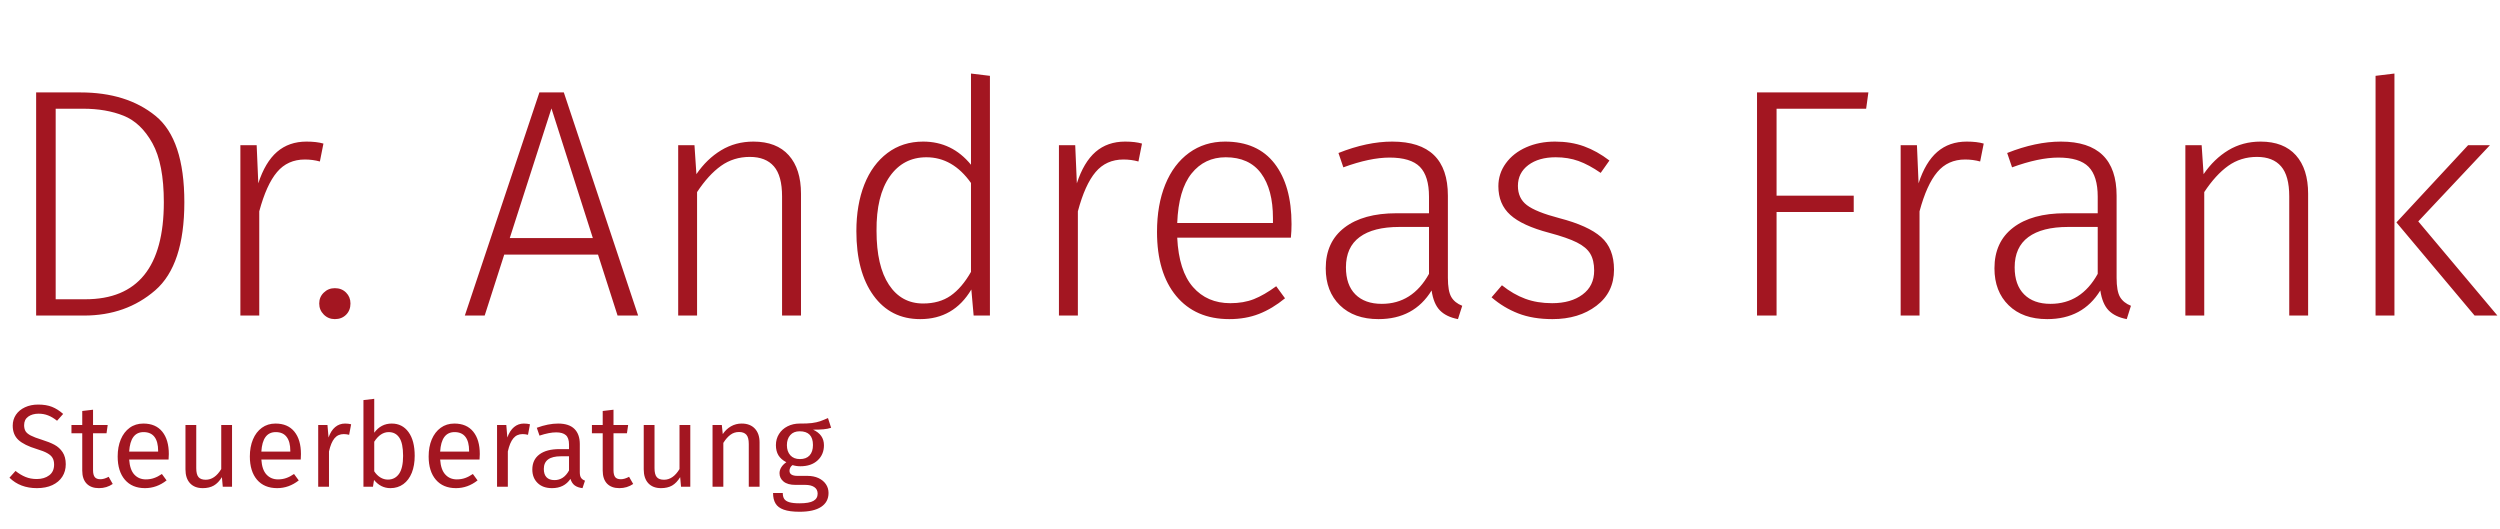
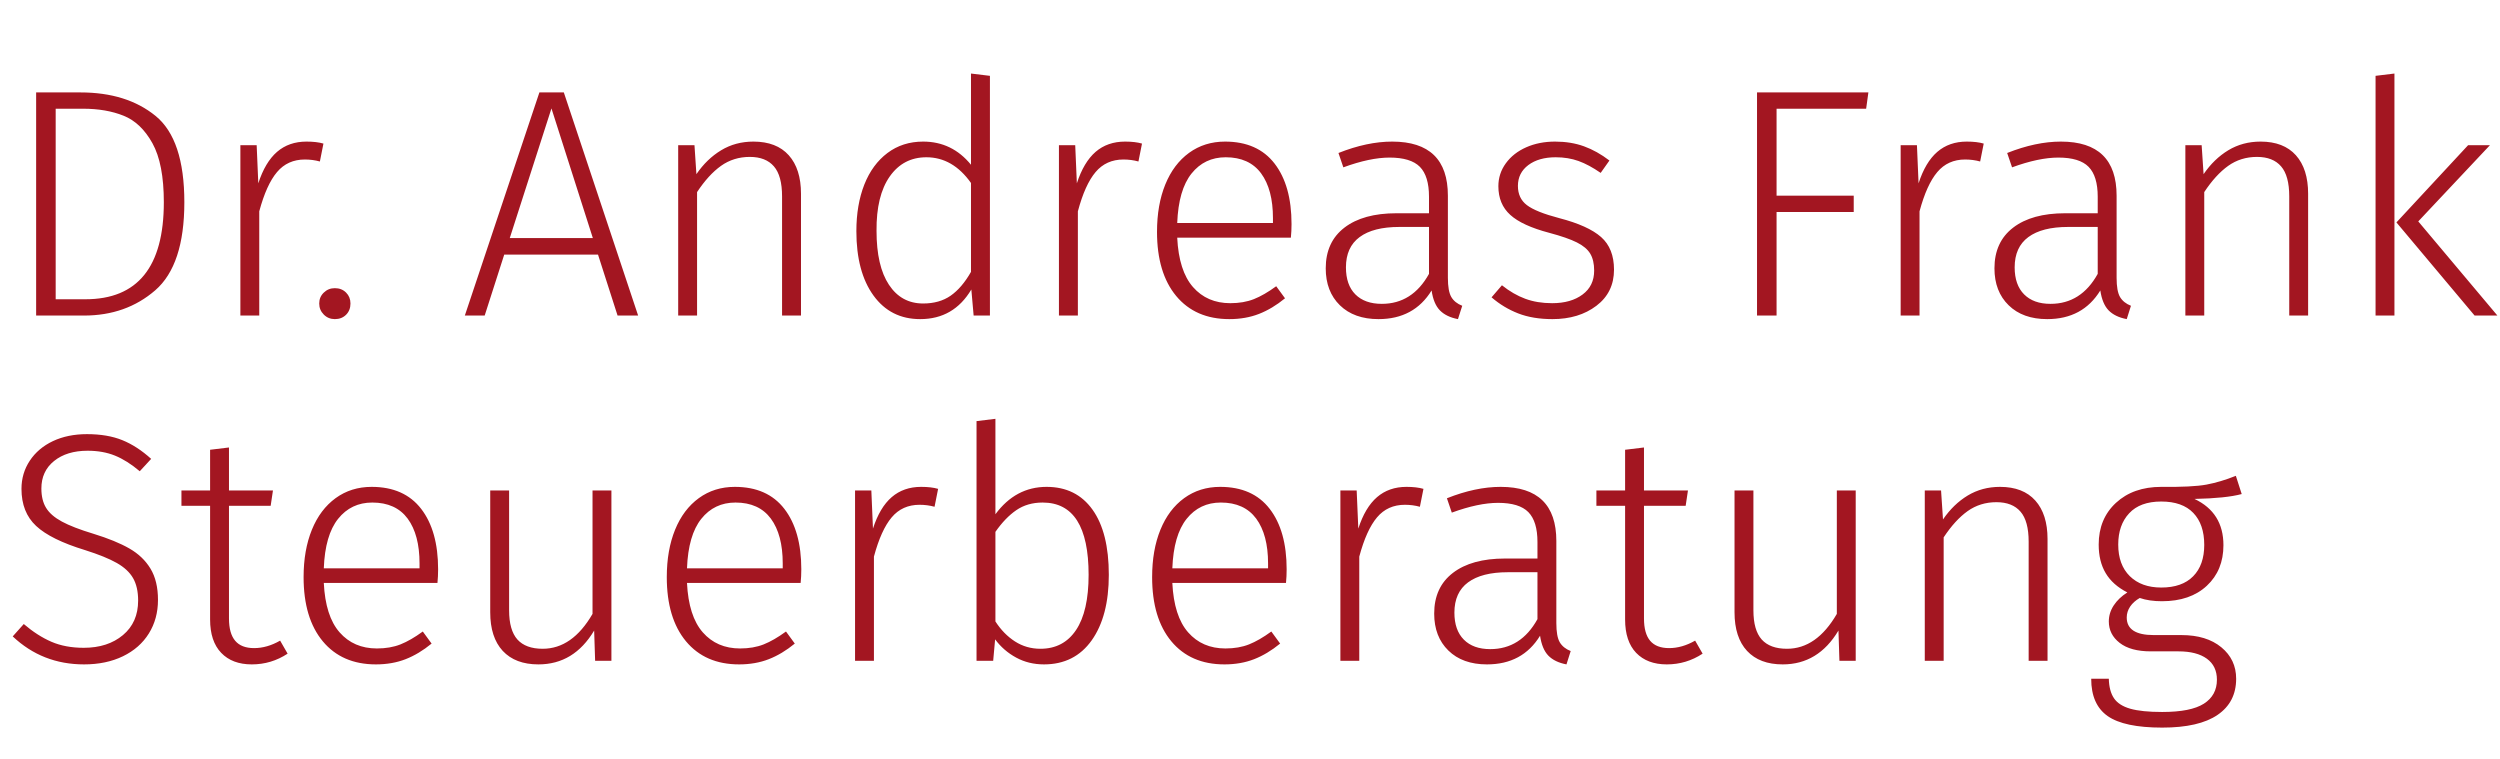
- <svg xmlns="http://www.w3.org/2000/svg" viewBox="0 0 491.2 103.9" role="img" aria-labelledby="t">
+ <svg xmlns="http://www.w3.org/2000/svg" viewBox="0 0 491.2 149.1" role="img" aria-labelledby="t">
  <path fill="#A31621" d="M36.22 39.73Q36.22 52.08 30.5 57.04Q24.77 62.0 16.51 62.0H7.1V18.16H15.81Q24.9 18.16 30.56 22.77Q36.22 27.38 36.22 39.73ZM10.94 21.36V58.8H16.77Q32.19 58.8 32.19 39.73Q32.19 32.18 29.95 28.14Q27.71 24.11 24.29 22.74Q20.86 21.36 16.32 21.36Z M63.55 28.21 62.85 31.73Q61.44 31.34 59.9 31.34Q56.51 31.34 54.43 33.81Q52.35 36.27 50.94 41.52V62.0H47.23V28.53H50.43L50.75 36.02Q52.1 31.86 54.43 29.84Q56.77 27.82 60.22 27.82Q62.21 27.82 63.55 28.21Z M68.86 59.63Q68.86 60.98 68.0 61.84Q67.14 62.7 65.79 62.7Q64.51 62.7 63.62 61.81Q62.72 60.91 62.72 59.63Q62.72 58.35 63.62 57.49Q64.51 56.62 65.79 56.62Q67.14 56.62 68.0 57.49Q68.86 58.35 68.86 59.63Z  M121.34 62.0 117.5 50.03H99.07L95.23 62.0H91.33L105.98 18.16H110.78L125.38 62.0ZM100.16 46.77H116.48L108.35 21.3Z M157.38 38.06V62.0H153.66V38.58Q153.66 34.54 152.06 32.69Q150.46 30.83 147.33 30.83Q144.13 30.83 141.66 32.59Q139.2 34.35 136.96 37.74V62.0H133.25V28.53H136.45L136.83 34.22Q138.88 31.22 141.7 29.52Q144.51 27.82 148.03 27.82Q152.58 27.82 154.98 30.51Q157.38 33.2 157.38 38.06Z M194.5 14.9V62.0H191.3L190.85 56.88Q187.39 62.7 180.8 62.7Q174.98 62.7 171.62 58.06Q168.26 53.42 168.26 45.42Q168.26 40.24 169.82 36.27Q171.39 32.3 174.37 30.06Q177.34 27.82 181.38 27.82Q187.07 27.82 190.78 32.37V14.45ZM190.78 53.42V35.95Q187.2 30.9 182.02 30.9Q177.47 30.9 174.82 34.67Q172.16 38.45 172.22 45.36Q172.22 52.27 174.66 55.95Q177.09 59.63 181.38 59.63Q184.58 59.63 186.78 58.1Q188.99 56.56 190.78 53.42Z M224.38 28.21 223.68 31.73Q222.27 31.34 220.74 31.34Q217.34 31.34 215.26 33.81Q213.18 36.27 211.78 41.52V62.0H208.06V28.53H211.26L211.58 36.02Q212.93 31.86 215.26 29.84Q217.6 27.82 221.06 27.82Q223.04 27.82 224.38 28.21Z M253.63 46.7H231.3Q231.62 53.23 234.4 56.4Q237.18 59.57 241.73 59.57Q244.35 59.57 246.37 58.77Q248.38 57.97 250.75 56.24L252.48 58.61Q249.98 60.66 247.36 61.68Q244.74 62.7 241.54 62.7Q234.88 62.7 231.1 58.16Q227.33 53.62 227.33 45.55Q227.33 40.24 228.96 36.24Q230.59 32.24 233.63 30.03Q236.67 27.82 240.7 27.82Q247.1 27.82 250.43 32.14Q253.76 36.46 253.76 44.02Q253.76 45.42 253.63 46.7ZM250.11 42.86Q250.11 37.23 247.78 34.06Q245.44 30.9 240.83 30.9Q236.67 30.9 234.11 34.1Q231.55 37.3 231.3 43.82H250.11Z M287.3 60.08 286.46 62.7Q284.16 62.26 282.91 60.98Q281.66 59.7 281.28 57.07Q277.82 62.7 270.85 62.7Q266.05 62.7 263.26 59.98Q260.48 57.26 260.48 52.72Q260.48 47.54 264.16 44.72Q267.84 41.9 274.37 41.9H280.77V38.64Q280.77 34.61 278.98 32.78Q277.18 30.96 273.02 30.96Q269.18 30.96 263.94 32.88L262.98 30.06Q268.61 27.82 273.54 27.82Q284.48 27.82 284.48 38.45V54.58Q284.48 57.2 285.15 58.35Q285.82 59.5 287.3 60.08ZM280.77 53.81V44.59H274.94Q269.82 44.59 267.14 46.58Q264.45 48.56 264.45 52.53Q264.45 55.98 266.3 57.84Q268.16 59.7 271.49 59.7Q277.5 59.7 280.77 53.81Z M316.22 31.54 314.5 33.97Q312.19 32.37 310.14 31.63Q308.1 30.9 305.66 30.9Q302.34 30.9 300.29 32.43Q298.24 33.97 298.24 36.53Q298.24 38.96 300.0 40.3Q301.76 41.65 306.37 42.86Q312.06 44.34 314.59 46.58Q317.12 48.82 317.12 52.98Q317.12 57.46 313.66 60.08Q310.21 62.7 305.02 62.7Q301.18 62.7 298.3 61.58Q295.42 60.46 293.06 58.42L295.1 56.05Q297.34 57.84 299.68 58.7Q302.02 59.57 304.96 59.57Q308.67 59.57 310.94 57.87Q313.22 56.18 313.22 53.17Q313.22 51.12 312.45 49.84Q311.68 48.56 309.82 47.63Q307.97 46.7 304.38 45.74Q299.07 44.34 296.74 42.22Q294.4 40.11 294.4 36.59Q294.4 34.1 295.87 32.08Q297.34 30.06 299.87 28.94Q302.4 27.82 305.54 27.82Q308.67 27.82 311.23 28.75Q313.79 29.68 316.22 31.54Z  M345.22 62.0V18.16H367.1L366.66 21.36H349.06V38.45H364.22V41.65H349.06V62.0Z M389.76 28.21 389.06 31.73Q387.65 31.34 386.11 31.34Q382.72 31.34 380.64 33.81Q378.56 36.27 377.15 41.52V62.0H373.44V28.53H376.64L376.96 36.02Q378.3 31.86 380.64 29.84Q382.98 27.82 386.43 27.82Q388.42 27.82 389.76 28.21Z M418.69 60.08 417.86 62.7Q415.55 62.26 414.3 60.98Q413.06 59.7 412.67 57.07Q409.22 62.7 402.24 62.7Q397.44 62.7 394.66 59.98Q391.87 57.26 391.87 52.72Q391.87 47.54 395.55 44.72Q399.23 41.9 405.76 41.9H412.16V38.64Q412.16 34.61 410.37 32.78Q408.58 30.96 404.42 30.96Q400.58 30.96 395.33 32.88L394.37 30.06Q400.0 27.82 404.93 27.82Q415.87 27.82 415.87 38.45V54.58Q415.87 57.2 416.54 58.35Q417.22 59.5 418.69 60.08ZM412.16 53.81V44.59H406.34Q401.22 44.59 398.53 46.58Q395.84 48.56 395.84 52.53Q395.84 55.98 397.7 57.84Q399.55 59.7 402.88 59.7Q408.9 59.7 412.16 53.81Z M453.5 38.06V62.0H449.79V38.58Q449.79 34.54 448.19 32.69Q446.59 30.83 443.46 30.83Q440.26 30.83 437.79 32.59Q435.33 34.35 433.09 37.74V62.0H429.38V28.53H432.58L432.96 34.22Q435.01 31.22 437.82 29.52Q440.64 27.82 444.16 27.82Q448.7 27.82 451.1 30.51Q453.5 33.2 453.5 38.06Z M470.46 14.45V62.0H466.75V14.9ZM489.22 28.53 475.14 43.5 490.69 62.0H486.21L470.85 43.7L484.93 28.53Z" />
-   <path fill="#A31621" d="M12.41 81.33 11.21 82.67Q10.31 81.95 9.45 81.62Q8.58 81.28 7.59 81.28Q6.35 81.28 5.54 81.86Q4.74 82.44 4.74 83.54Q4.74 84.23 5.01 84.71Q5.29 85.18 6.04 85.57Q6.79 85.96 8.22 86.4Q9.71 86.86 10.7 87.39Q11.69 87.92 12.3 88.85Q12.92 89.79 12.92 91.21Q12.92 92.6 12.24 93.66Q11.56 94.72 10.28 95.32Q9 95.91 7.25 95.91Q3.95 95.91 1.86 93.86L3.05 92.53Q4.02 93.31 5.01 93.71Q6 94.12 7.22 94.12Q8.7 94.12 9.67 93.39Q10.63 92.67 10.63 91.28Q10.63 90.5 10.33 89.98Q10.04 89.46 9.31 89.05Q8.58 88.63 7.2 88.22Q4.76 87.48 3.63 86.45Q2.5 85.41 2.5 83.63Q2.5 82.44 3.13 81.49Q3.77 80.55 4.91 80.02Q6.05 79.49 7.5 79.49Q9.09 79.49 10.22 79.94Q11.35 80.39 12.41 81.33Z M22.15 95.09Q20.96 95.91 19.44 95.91Q17.89 95.91 17.03 95.03Q16.16 94.14 16.16 92.46V85.13H14.04V83.5H16.16V80.75L18.28 80.5V83.5H21.16L20.93 85.13H18.28V92.37Q18.28 93.31 18.62 93.74Q18.95 94.16 19.74 94.16Q20.45 94.16 21.35 93.68Z M33.12 90.29H25.38Q25.52 92.3 26.39 93.24Q27.27 94.19 28.65 94.19Q29.53 94.19 30.26 93.93Q31 93.68 31.81 93.13L32.73 94.39Q30.79 95.91 28.49 95.91Q25.96 95.91 24.54 94.26Q23.12 92.6 23.12 89.69Q23.12 87.8 23.73 86.34Q24.34 84.88 25.48 84.05Q26.62 83.22 28.17 83.22Q30.59 83.22 31.88 84.81Q33.17 86.4 33.17 89.21Q33.17 89.74 33.12 90.29ZM31.07 88.59Q31.07 86.79 30.36 85.85Q29.64 84.9 28.21 84.9Q25.61 84.9 25.38 88.73H31.07Z M45.59 95.64H43.77L43.6 93.75Q42.91 94.88 42.01 95.4Q41.12 95.91 39.83 95.91Q38.24 95.91 37.34 94.95Q36.44 93.98 36.44 92.21V83.5H38.56V91.98Q38.56 93.22 39 93.74Q39.43 94.26 40.42 94.26Q42.2 94.26 43.47 92.16V83.5H45.59Z M59.09 90.29H51.35Q51.48 92.3 52.36 93.24Q53.24 94.19 54.62 94.19Q55.49 94.19 56.23 93.93Q56.97 93.68 57.77 93.13L58.7 94.39Q56.76 95.91 54.46 95.91Q51.92 95.91 50.5 94.26Q49.09 92.6 49.09 89.69Q49.09 87.8 49.7 86.34Q50.31 84.88 51.45 84.05Q52.59 83.22 54.13 83.22Q56.55 83.22 57.84 84.81Q59.13 86.4 59.13 89.21Q59.13 89.74 59.09 90.29ZM57.04 88.59Q57.04 86.79 56.32 85.85Q55.61 84.9 54.18 84.9Q51.58 84.9 51.35 88.73H57.04Z M68.99 83.36 68.6 85.43Q68.05 85.29 67.54 85.29Q66.41 85.29 65.72 86.12Q65.03 86.95 64.64 88.7V95.64H62.52V83.5H64.34L64.55 85.96Q65.03 84.6 65.86 83.91Q66.69 83.22 67.8 83.22Q68.44 83.22 68.99 83.36Z M81.48 89.56Q81.48 91.45 80.91 92.89Q80.33 94.33 79.25 95.12Q78.16 95.91 76.71 95.91Q74.8 95.91 73.49 94.3L73.28 95.64H71.41V78.61L73.53 78.36V85.02Q74.85 83.22 76.97 83.22Q79.04 83.22 80.26 84.89Q81.48 86.56 81.48 89.56ZM79.2 89.56Q79.2 87.09 78.46 86Q77.73 84.9 76.37 84.9Q74.75 84.9 73.53 86.79V92.6Q74.02 93.36 74.72 93.8Q75.42 94.23 76.21 94.23Q77.61 94.23 78.41 93.09Q79.2 91.95 79.2 89.56Z M94.22 90.29H86.48Q86.62 92.3 87.5 93.24Q88.37 94.19 89.75 94.19Q90.63 94.19 91.37 93.93Q92.1 93.68 92.91 93.13L93.83 94.39Q91.9 95.91 89.59 95.91Q87.06 95.91 85.64 94.26Q84.22 92.6 84.22 89.69Q84.22 87.8 84.83 86.34Q85.45 84.88 86.59 84.05Q87.73 83.22 89.27 83.22Q91.69 83.22 92.98 84.81Q94.27 86.4 94.27 89.21Q94.27 89.74 94.22 90.29ZM92.17 88.59Q92.17 86.79 91.46 85.85Q90.74 84.9 89.32 84.9Q86.71 84.9 86.48 88.73H92.17Z M104.13 83.36 103.74 85.43Q103.19 85.29 102.68 85.29Q101.55 85.29 100.86 86.12Q100.17 86.95 99.78 88.7V95.64H97.66V83.5H99.48L99.68 85.96Q100.17 84.6 101 83.91Q101.83 83.22 102.93 83.22Q103.58 83.22 104.13 83.36Z M114.94 94.44 114.45 95.91Q113.51 95.8 112.93 95.38Q112.36 94.97 112.08 94.09Q110.86 95.91 108.46 95.91Q106.66 95.91 105.63 94.9Q104.59 93.89 104.59 92.25Q104.59 90.32 105.99 89.28Q107.38 88.24 109.94 88.24H111.8V87.34Q111.8 86.05 111.18 85.5Q110.56 84.95 109.27 84.95Q107.93 84.95 106 85.59L105.47 84.05Q107.72 83.22 109.66 83.22Q111.8 83.22 112.86 84.27Q113.92 85.32 113.92 87.25V92.8Q113.92 93.54 114.18 93.9Q114.43 94.26 114.94 94.44ZM111.8 92.44V89.65H110.21Q106.85 89.65 106.85 92.14Q106.85 93.22 107.38 93.77Q107.91 94.33 108.95 94.33Q110.77 94.33 111.8 92.44Z M124.41 95.09Q123.21 95.91 121.69 95.91Q120.14 95.91 119.28 95.03Q118.42 94.14 118.42 92.46V85.13H116.3V83.5H118.42V80.75L120.54 80.5V83.5H123.42L123.18 85.13H120.54V92.37Q120.54 93.31 120.87 93.74Q121.2 94.16 121.99 94.16Q122.7 94.16 123.6 93.68Z M135.63 95.64H133.81L133.64 93.75Q132.95 94.88 132.06 95.4Q131.16 95.91 129.87 95.91Q128.28 95.91 127.38 94.95Q126.48 93.98 126.48 92.21V83.5H128.6V91.98Q128.6 93.22 129.04 93.74Q129.47 94.26 130.47 94.26Q132.24 94.26 133.51 92.16V83.5H135.63Z M149.24 86.93V95.64H147.12V87.23Q147.12 85.94 146.64 85.41Q146.16 84.88 145.21 84.88Q144.24 84.88 143.51 85.43Q142.77 85.98 142.12 87.02V95.64H140V83.5H141.82L142.01 85.29Q142.65 84.33 143.61 83.77Q144.57 83.22 145.72 83.22Q147.38 83.22 148.31 84.21Q149.24 85.2 149.24 86.93Z M163.3 84.05Q162.61 84.28 161.78 84.35Q160.95 84.42 159.75 84.42Q161.89 85.39 161.89 87.48Q161.89 89.3 160.65 90.45Q159.4 91.61 157.26 91.61Q156.43 91.61 155.72 91.38Q155.44 91.56 155.28 91.87Q155.12 92.18 155.12 92.5Q155.12 93.5 156.71 93.5H158.64Q159.86 93.5 160.81 93.93Q161.75 94.37 162.27 95.13Q162.79 95.89 162.79 96.86Q162.79 98.63 161.34 99.59Q159.89 100.55 157.1 100.55Q155.14 100.55 154 100.14Q152.86 99.74 152.38 98.93Q151.89 98.13 151.89 96.86H153.8Q153.8 97.6 154.08 98.02Q154.36 98.45 155.07 98.67Q155.79 98.89 157.1 98.89Q159.01 98.89 159.83 98.41Q160.65 97.94 160.65 97Q160.65 96.15 160 95.71Q159.36 95.27 158.21 95.27H156.29Q154.75 95.27 153.95 94.61Q153.16 93.96 153.16 92.97Q153.16 92.37 153.51 91.81Q153.85 91.26 154.5 90.82Q153.44 90.27 152.94 89.45Q152.45 88.63 152.45 87.46Q152.45 86.24 153.06 85.27Q153.67 84.3 154.74 83.76Q155.81 83.22 157.12 83.22Q158.55 83.24 159.52 83.12Q160.49 82.99 161.12 82.77Q161.75 82.55 162.68 82.14ZM154.61 87.46Q154.61 88.7 155.28 89.45Q155.95 90.2 157.17 90.2Q158.41 90.2 159.07 89.48Q159.73 88.75 159.73 87.44Q159.73 84.74 157.12 84.74Q155.92 84.74 155.27 85.49Q154.61 86.24 154.61 87.46Z" />
+   <path fill="#A31621" d="M29.7 90.16 27.46 92.59Q24.96 90.48 22.59 89.52Q20.22 88.56 17.22 88.56Q13.12 88.56 10.62 90.58Q8.13 92.59 8.13 95.98Q8.13 98.29 9.06 99.79Q9.98 101.3 12.16 102.48Q14.34 103.66 18.37 104.88Q22.72 106.22 25.41 107.76Q28.1 109.3 29.57 111.73Q31.04 114.16 31.04 117.87Q31.04 121.58 29.25 124.46Q27.46 127.34 24.16 128.94Q20.86 130.54 16.51 130.54Q8.32 130.54 2.5 125.04L4.67 122.61Q7.36 124.91 10.11 126.1Q12.86 127.28 16.45 127.28Q21.18 127.28 24.16 124.78Q27.14 122.29 27.14 118.0Q27.14 115.31 26.14 113.58Q25.15 111.86 22.94 110.61Q20.74 109.36 16.7 108.08Q9.98 106.03 7.1 103.34Q4.22 100.66 4.22 96.05Q4.22 92.98 5.86 90.51Q7.49 88.05 10.4 86.67Q13.31 85.3 17.09 85.3Q21.12 85.3 24.03 86.48Q26.94 87.66 29.7 90.16Z M56.51 128.43Q53.31 130.54 49.47 130.54Q45.63 130.54 43.46 128.27Q41.28 126.0 41.28 121.71V99.38H35.65V96.37H41.28V88.37L44.99 87.92V96.37H53.63L53.18 99.38H44.99V121.52Q44.99 124.46 46.21 125.9Q47.42 127.34 49.92 127.34Q52.48 127.34 55.04 125.87Z M85.95 114.54H63.62Q63.94 121.07 66.72 124.24Q69.5 127.41 74.05 127.41Q76.67 127.41 78.69 126.61Q80.7 125.81 83.07 124.08L84.8 126.45Q82.3 128.5 79.68 129.52Q77.06 130.54 73.86 130.54Q67.2 130.54 63.42 126.0Q59.65 121.46 59.65 113.39Q59.65 108.08 61.28 104.08Q62.91 100.08 65.95 97.87Q68.99 95.66 73.02 95.66Q79.42 95.66 82.75 99.98Q86.08 104.3 86.08 111.86Q86.08 113.26 85.95 114.54ZM82.43 110.7Q82.43 105.07 80.1 101.9Q77.76 98.74 73.15 98.74Q68.99 98.74 66.43 101.94Q63.87 105.14 63.62 111.66H82.43Z M120.13 129.84H116.93L116.74 123.89Q112.77 130.54 105.79 130.54Q101.25 130.54 98.78 127.89Q96.32 125.23 96.32 120.3V96.37H100.03V119.92Q100.03 123.82 101.66 125.65Q103.3 127.47 106.62 127.47Q112.45 127.47 116.42 120.62V96.37H120.13Z M157.31 114.54H134.98Q135.3 121.07 138.08 124.24Q140.86 127.41 145.41 127.41Q148.03 127.41 150.05 126.61Q152.06 125.81 154.43 124.08L156.16 126.45Q153.66 128.5 151.04 129.52Q148.42 130.54 145.22 130.54Q138.56 130.54 134.78 126.0Q131.01 121.46 131.01 113.39Q131.01 108.08 132.64 104.08Q134.27 100.08 137.31 97.87Q140.35 95.66 144.38 95.66Q150.78 95.66 154.11 99.98Q157.44 104.3 157.44 111.86Q157.44 113.26 157.31 114.54ZM153.79 110.7Q153.79 105.07 151.46 101.9Q149.12 98.74 144.51 98.74Q140.35 98.74 137.79 101.94Q135.23 105.14 134.98 111.66H153.79Z M184.32 96.05 183.62 99.57Q182.21 99.18 180.67 99.18Q177.28 99.18 175.2 101.65Q173.12 104.11 171.71 109.36V129.84H168.0V96.37H171.2L171.52 103.86Q172.86 99.7 175.2 97.68Q177.54 95.66 180.99 95.66Q182.98 95.66 184.32 96.05Z M217.86 112.94Q217.86 121.07 214.5 125.81Q211.14 130.54 205.12 130.54Q202.11 130.54 199.65 129.2Q197.18 127.86 195.52 125.62L195.14 129.84H191.87V82.74L195.58 82.29V101.04Q199.55 95.66 205.63 95.66Q211.46 95.66 214.66 100.14Q217.86 104.62 217.86 112.94ZM213.89 112.94Q213.89 98.74 204.86 98.74Q201.86 98.74 199.68 100.24Q197.5 101.74 195.58 104.5V122.1Q197.18 124.59 199.42 126.03Q201.66 127.47 204.42 127.47Q208.96 127.47 211.42 123.79Q213.89 120.11 213.89 112.94Z M252.67 114.54H230.34Q230.66 121.07 233.44 124.24Q236.22 127.41 240.77 127.41Q243.39 127.41 245.41 126.61Q247.42 125.81 249.79 124.08L251.52 126.45Q249.02 128.5 246.4 129.52Q243.78 130.54 240.58 130.54Q233.92 130.54 230.14 126.0Q226.37 121.46 226.37 113.39Q226.37 108.08 228.0 104.08Q229.63 100.08 232.67 97.87Q235.71 95.66 239.74 95.66Q246.14 95.66 249.47 99.98Q252.8 104.3 252.8 111.86Q252.8 113.26 252.67 114.54ZM249.15 110.7Q249.15 105.07 246.82 101.9Q244.48 98.74 239.87 98.74Q235.71 98.74 233.15 101.94Q230.59 105.14 230.34 111.66H249.15Z M279.68 96.05 278.98 99.57Q277.57 99.18 276.03 99.18Q272.64 99.18 270.56 101.65Q268.48 104.11 267.07 109.36V129.84H263.36V96.37H266.56L266.88 103.86Q268.22 99.7 270.56 97.68Q272.9 95.66 276.35 95.66Q278.34 95.66 279.68 96.05Z M308.61 127.92 307.78 130.54Q305.47 130.1 304.22 128.82Q302.98 127.54 302.59 124.91Q299.14 130.54 292.16 130.54Q287.36 130.54 284.58 127.82Q281.79 125.1 281.79 120.56Q281.79 115.38 285.47 112.56Q289.15 109.74 295.68 109.74H302.08V106.48Q302.08 102.45 300.29 100.62Q298.5 98.8 294.34 98.8Q290.5 98.8 285.25 100.72L284.29 97.9Q289.92 95.66 294.85 95.66Q305.79 95.66 305.79 106.29V122.42Q305.79 125.04 306.46 126.19Q307.14 127.34 308.61 127.92ZM302.08 121.65V112.43H296.26Q291.14 112.43 288.45 114.42Q285.76 116.4 285.76 120.37Q285.76 123.82 287.62 125.68Q289.47 127.54 292.8 127.54Q298.82 127.54 302.08 121.65Z M334.53 128.43Q331.33 130.54 327.49 130.54Q323.65 130.54 321.47 128.27Q319.3 126.0 319.3 121.71V99.38H313.66V96.37H319.3V88.37L323.01 87.92V96.37H331.65L331.2 99.38H323.01V121.52Q323.01 124.46 324.22 125.9Q325.44 127.34 327.94 127.34Q330.5 127.34 333.06 125.87Z M364.61 129.84H361.41L361.22 123.89Q357.25 130.54 350.27 130.54Q345.73 130.54 343.26 127.89Q340.8 125.23 340.8 120.3V96.37H344.51V119.92Q344.51 123.82 346.14 125.65Q347.78 127.47 351.1 127.47Q356.93 127.47 360.9 120.62V96.37H364.61Z M402.3 105.9V129.84H398.59V106.42Q398.59 102.38 396.99 100.53Q395.39 98.67 392.26 98.67Q389.06 98.67 386.59 100.43Q384.13 102.19 381.89 105.58V129.84H378.18V96.37H381.38L381.76 102.06Q383.81 99.06 386.62 97.36Q389.44 95.66 392.96 95.66Q397.5 95.66 399.9 98.35Q402.3 101.04 402.3 105.9Z M440.45 97.07Q437.38 97.9 431.17 98.03Q436.86 100.72 436.86 107.12Q436.86 112.05 433.6 115.09Q430.34 118.13 424.77 118.13Q422.27 118.13 420.42 117.49Q419.2 118.19 418.53 119.18Q417.86 120.18 417.86 121.33Q417.86 124.78 423.17 124.78H428.61Q433.54 124.78 436.45 127.18Q439.36 129.58 439.36 133.36Q439.36 137.97 435.71 140.46Q432.06 142.96 424.83 142.96Q417.34 142.96 414.11 140.69Q410.88 138.42 410.88 133.36H414.34Q414.4 135.79 415.36 137.2Q416.32 138.61 418.56 139.25Q420.8 139.89 424.83 139.89Q430.46 139.89 433.02 138.26Q435.58 136.62 435.58 133.55Q435.58 130.86 433.6 129.42Q431.62 127.98 428.03 127.98H422.59Q418.62 127.98 416.48 126.32Q414.34 124.66 414.34 122.1Q414.34 120.43 415.3 118.96Q416.26 117.49 417.98 116.4Q415.1 114.93 413.73 112.62Q412.35 110.32 412.35 106.99Q412.35 101.94 415.74 98.8Q419.14 95.66 424.64 95.66Q430.72 95.73 433.5 95.22Q436.29 94.7 439.3 93.49ZM416.19 106.99Q416.19 110.96 418.46 113.2Q420.74 115.44 424.64 115.44Q428.74 115.44 430.91 113.23Q433.09 111.02 433.09 107.06Q433.09 103.02 430.94 100.78Q428.8 98.54 424.64 98.54Q420.48 98.54 418.34 100.85Q416.19 103.15 416.19 106.99Z" />
</svg>
